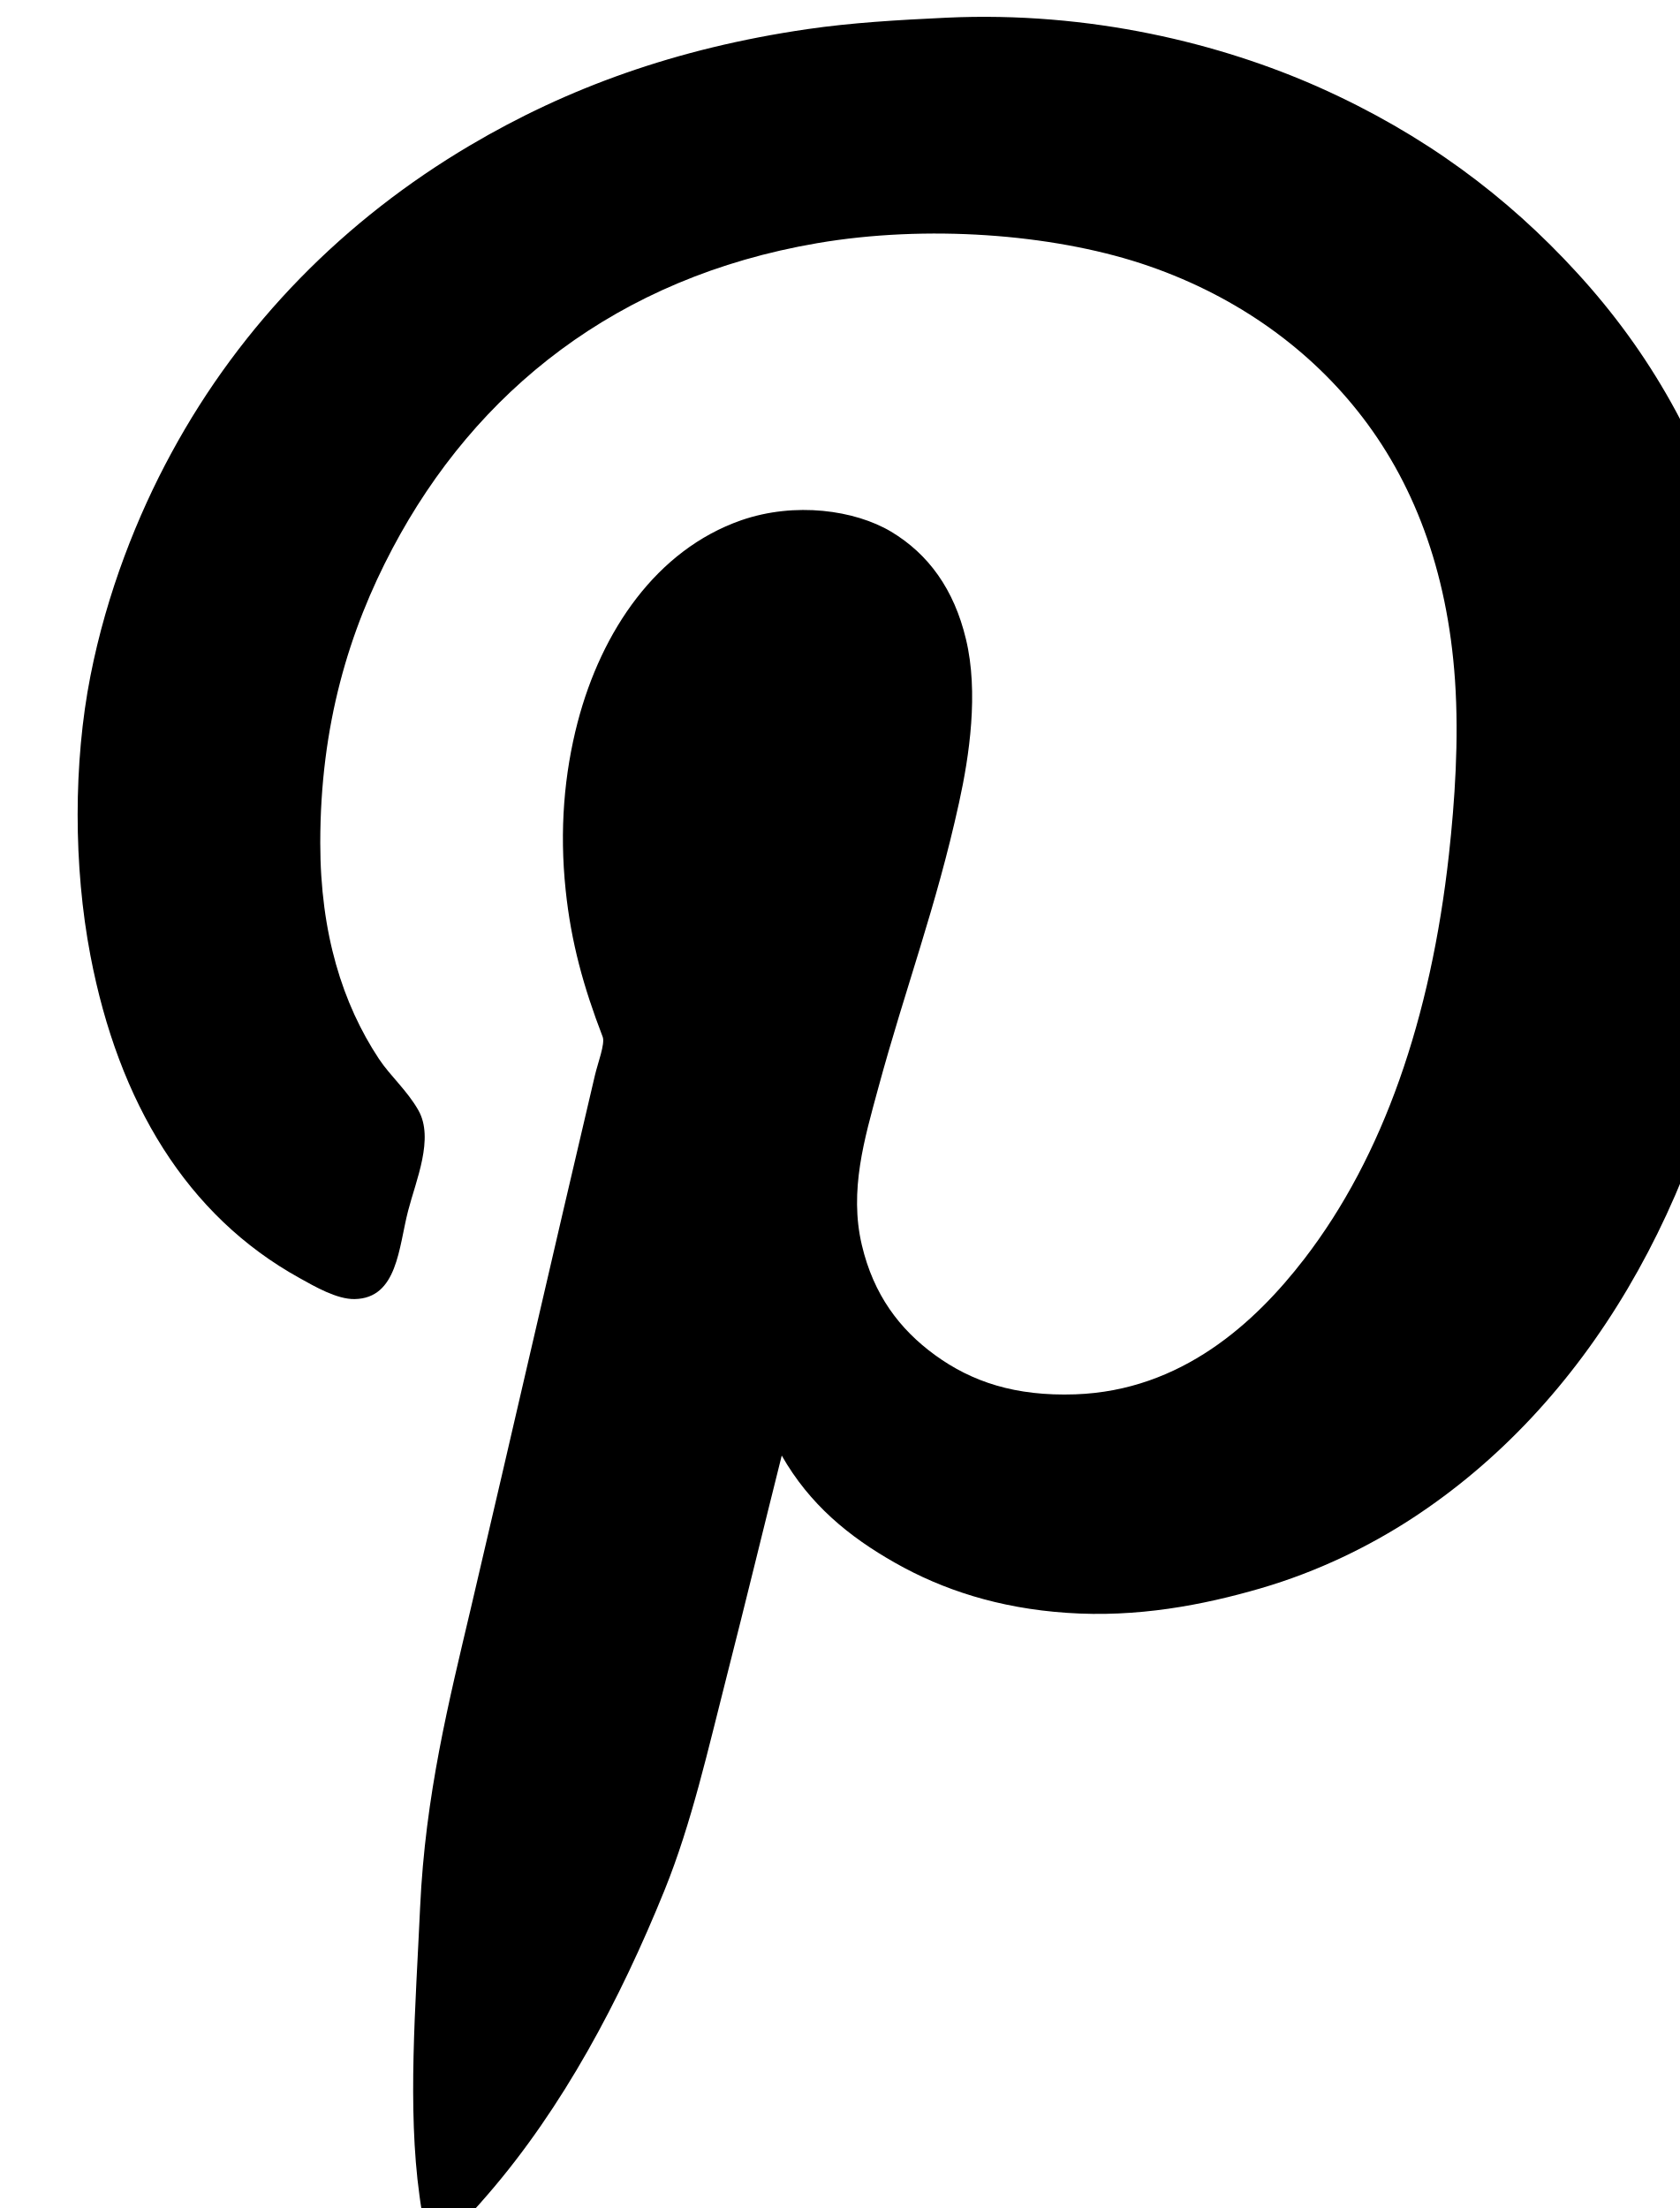
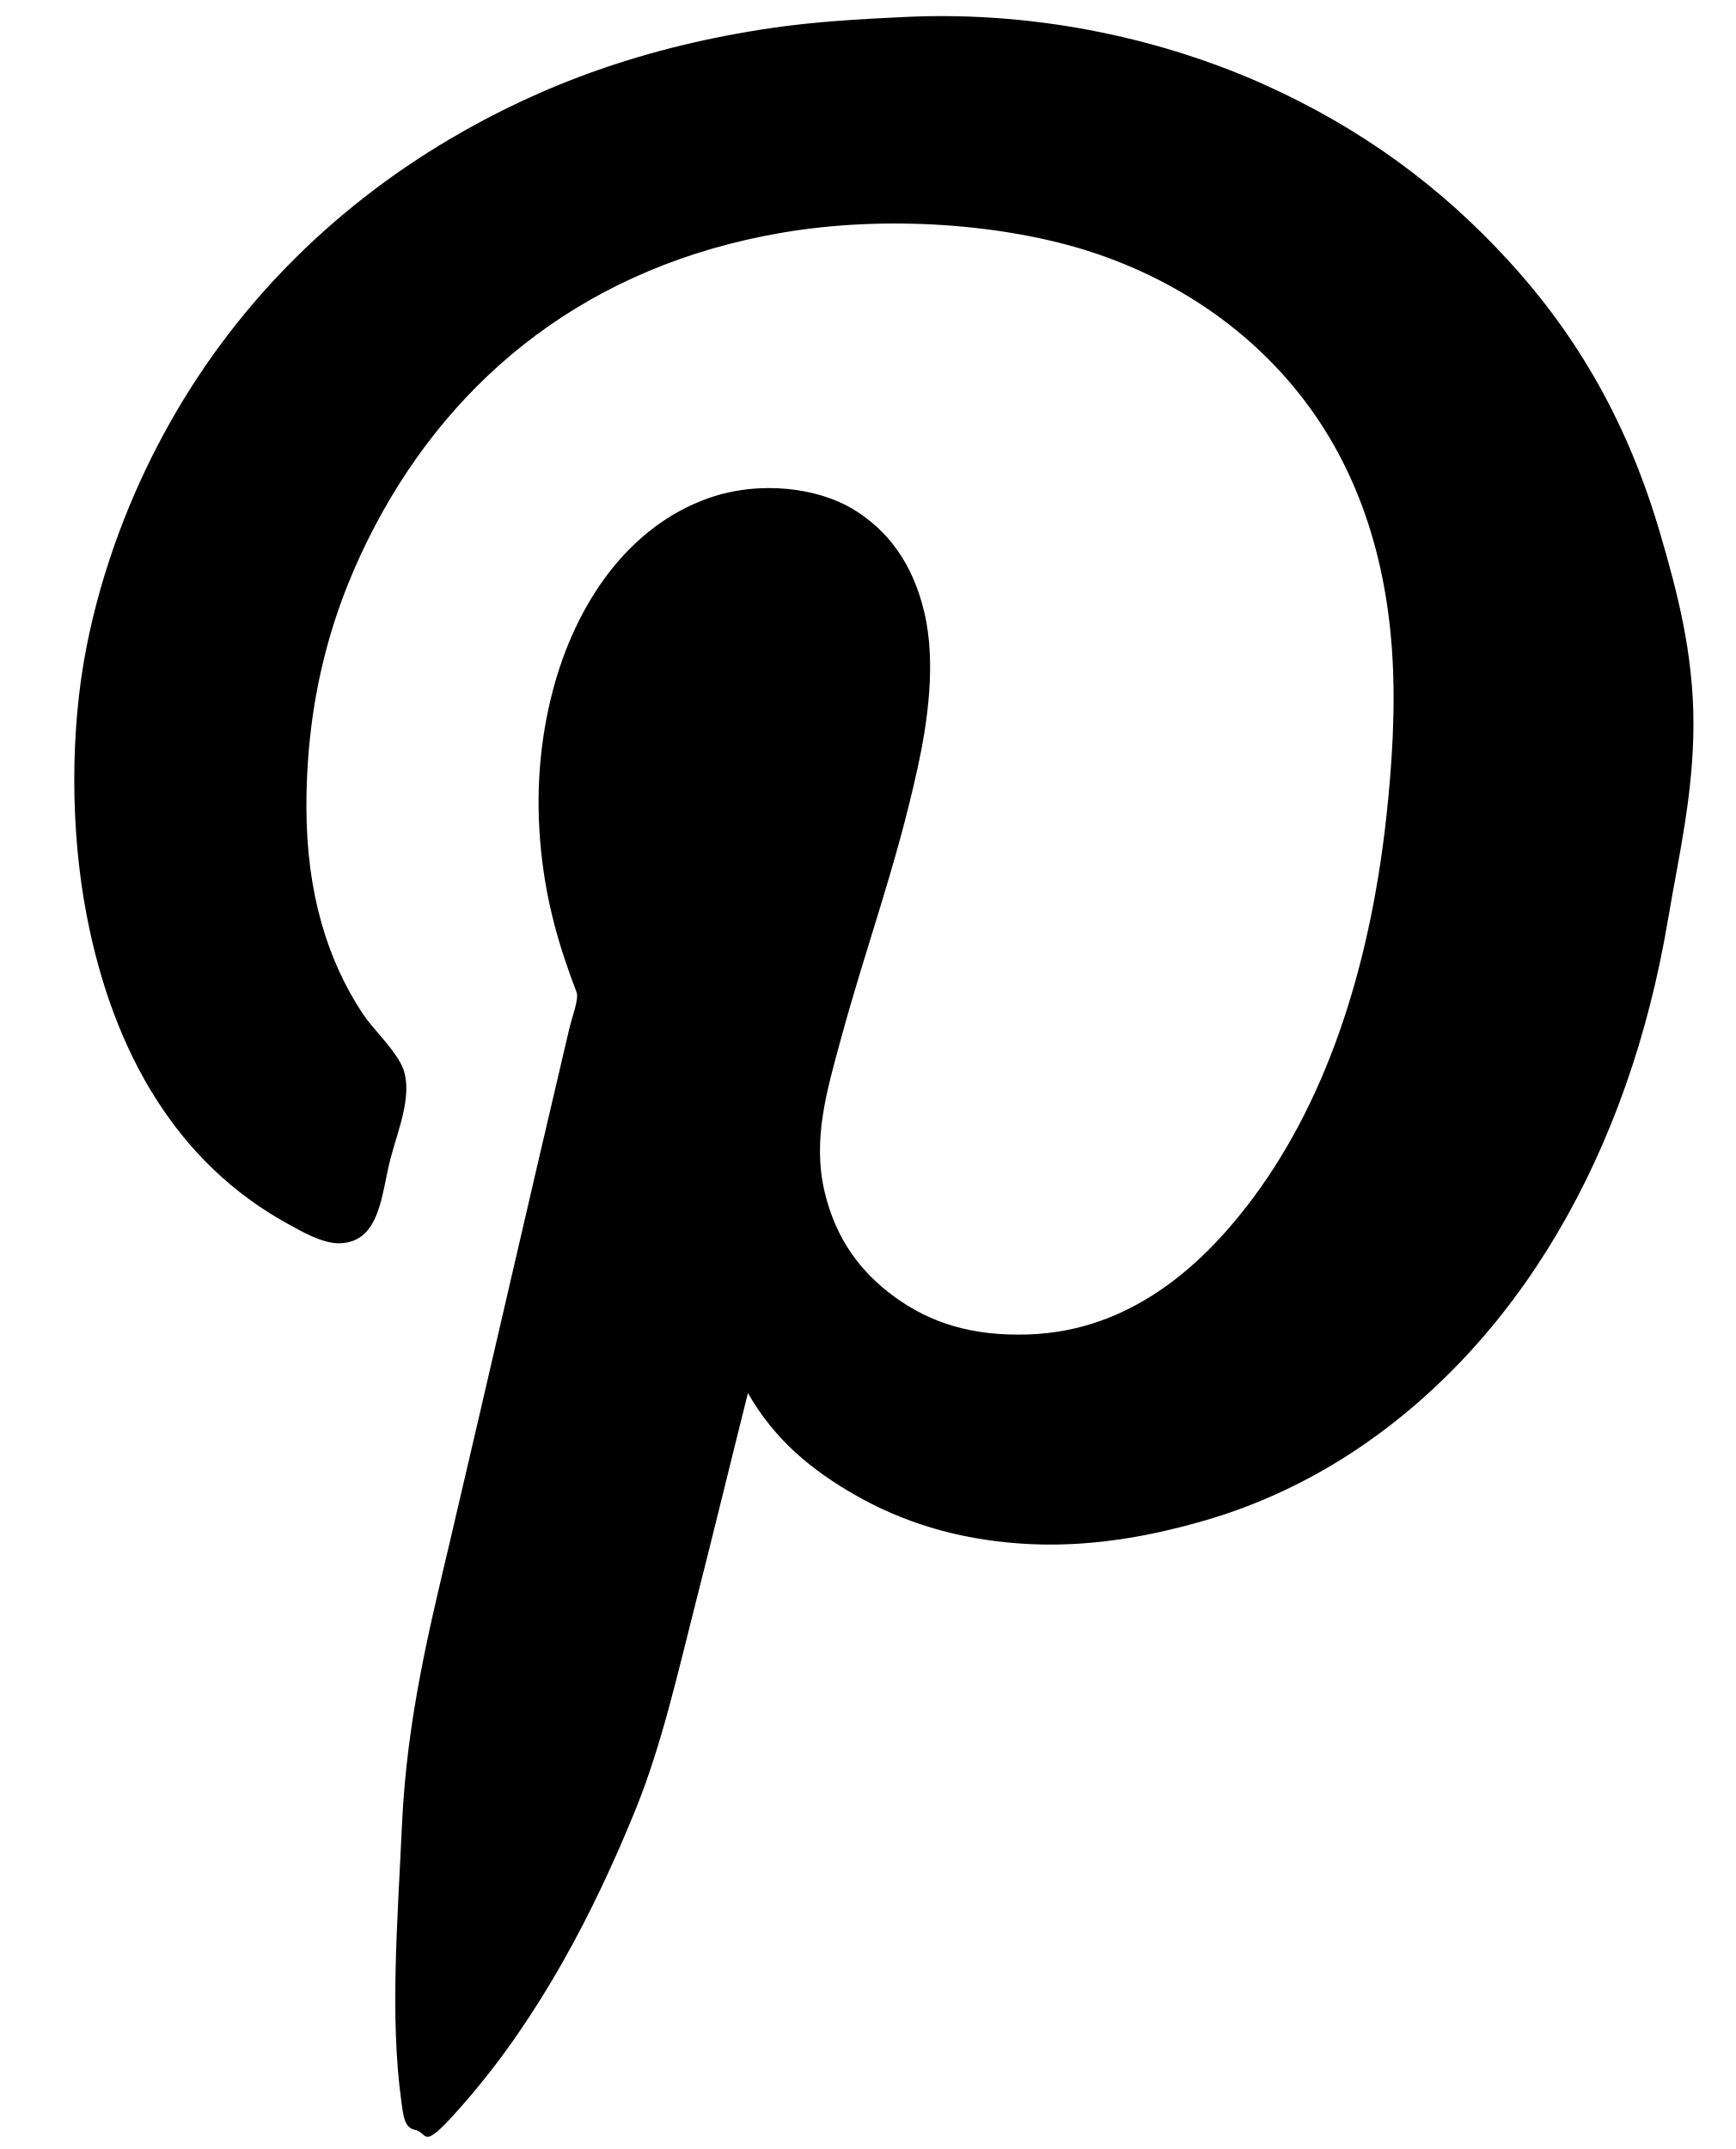
- <svg xmlns="http://www.w3.org/2000/svg" viewbox=" 0 0 21 26">
+ <svg xmlns="http://www.w3.org/2000/svg" viewBox=" 0 0 21 26">
  <path d="M9.051,16.854 C8.842,17.687 8.631,18.560 8.413,19.414 C8.198,20.256 8.008,21.110 7.695,21.884 C7.176,23.165 6.517,24.403 5.652,25.405 C5.077,26.072 5.199,25.806 5.026,25.770 C4.894,25.742 4.883,25.613 4.857,25.425 C4.716,24.407 4.812,23.230 4.864,22.086 C4.924,20.782 5.198,19.698 5.453,18.615 C5.937,16.551 6.399,14.528 6.888,12.451 C6.920,12.313 7.008,12.085 6.978,12.006 C6.756,11.429 6.612,10.911 6.549,10.305 C6.476,9.610 6.532,8.961 6.688,8.362 C6.965,7.304 7.601,6.367 8.582,6.024 C9.206,5.808 9.897,5.906 10.317,6.156 C10.749,6.415 11.046,6.823 11.184,7.402 C11.332,8.017 11.223,8.753 11.104,9.293 C10.837,10.512 10.486,11.427 10.167,12.603 C10.009,13.186 9.830,13.785 9.978,14.415 C10.114,14.993 10.415,15.391 10.825,15.690 C11.251,16.000 11.755,16.169 12.450,16.145 C13.678,16.102 14.531,15.317 15.101,14.577 C16.014,13.392 16.566,11.793 16.776,9.891 C16.843,9.277 16.893,8.572 16.846,7.877 C16.758,6.593 16.357,5.560 15.719,4.760 C15.113,3.997 14.253,3.391 13.207,3.049 C12.170,2.711 10.735,2.598 9.460,2.816 C7.142,3.213 5.508,4.530 4.545,6.349 C4.041,7.301 3.708,8.396 3.708,9.759 C3.708,10.810 3.967,11.624 4.386,12.259 C4.519,12.460 4.714,12.626 4.844,12.856 C5.029,13.182 4.816,13.667 4.725,14.020 C4.615,14.445 4.603,15.032 4.107,15.042 C3.901,15.046 3.643,14.896 3.469,14.799 C2.164,14.078 1.372,12.766 1.047,11.065 C0.849,10.031 0.850,8.826 1.047,7.827 C1.237,6.860 1.591,5.969 1.984,5.246 C2.798,3.743 3.991,2.541 5.443,1.683 C6.559,1.023 7.818,0.560 9.350,0.337 C9.858,0.263 10.384,0.232 10.955,0.205 C12.623,0.127 14.139,0.505 15.281,1.015 C16.486,1.554 17.448,2.271 18.261,3.161 C19.099,4.076 19.709,5.140 20.095,6.470 C20.297,7.162 20.493,7.902 20.493,8.757 C20.493,9.615 20.312,10.370 20.185,11.125 C19.711,13.953 18.366,16.266 16.347,17.583 C15.858,17.901 15.266,18.196 14.593,18.392 C13.926,18.586 13.165,18.732 12.350,18.675 C11.559,18.621 10.911,18.406 10.367,18.098 C9.827,17.793 9.373,17.419 9.051,16.854 Z" />
</svg>
